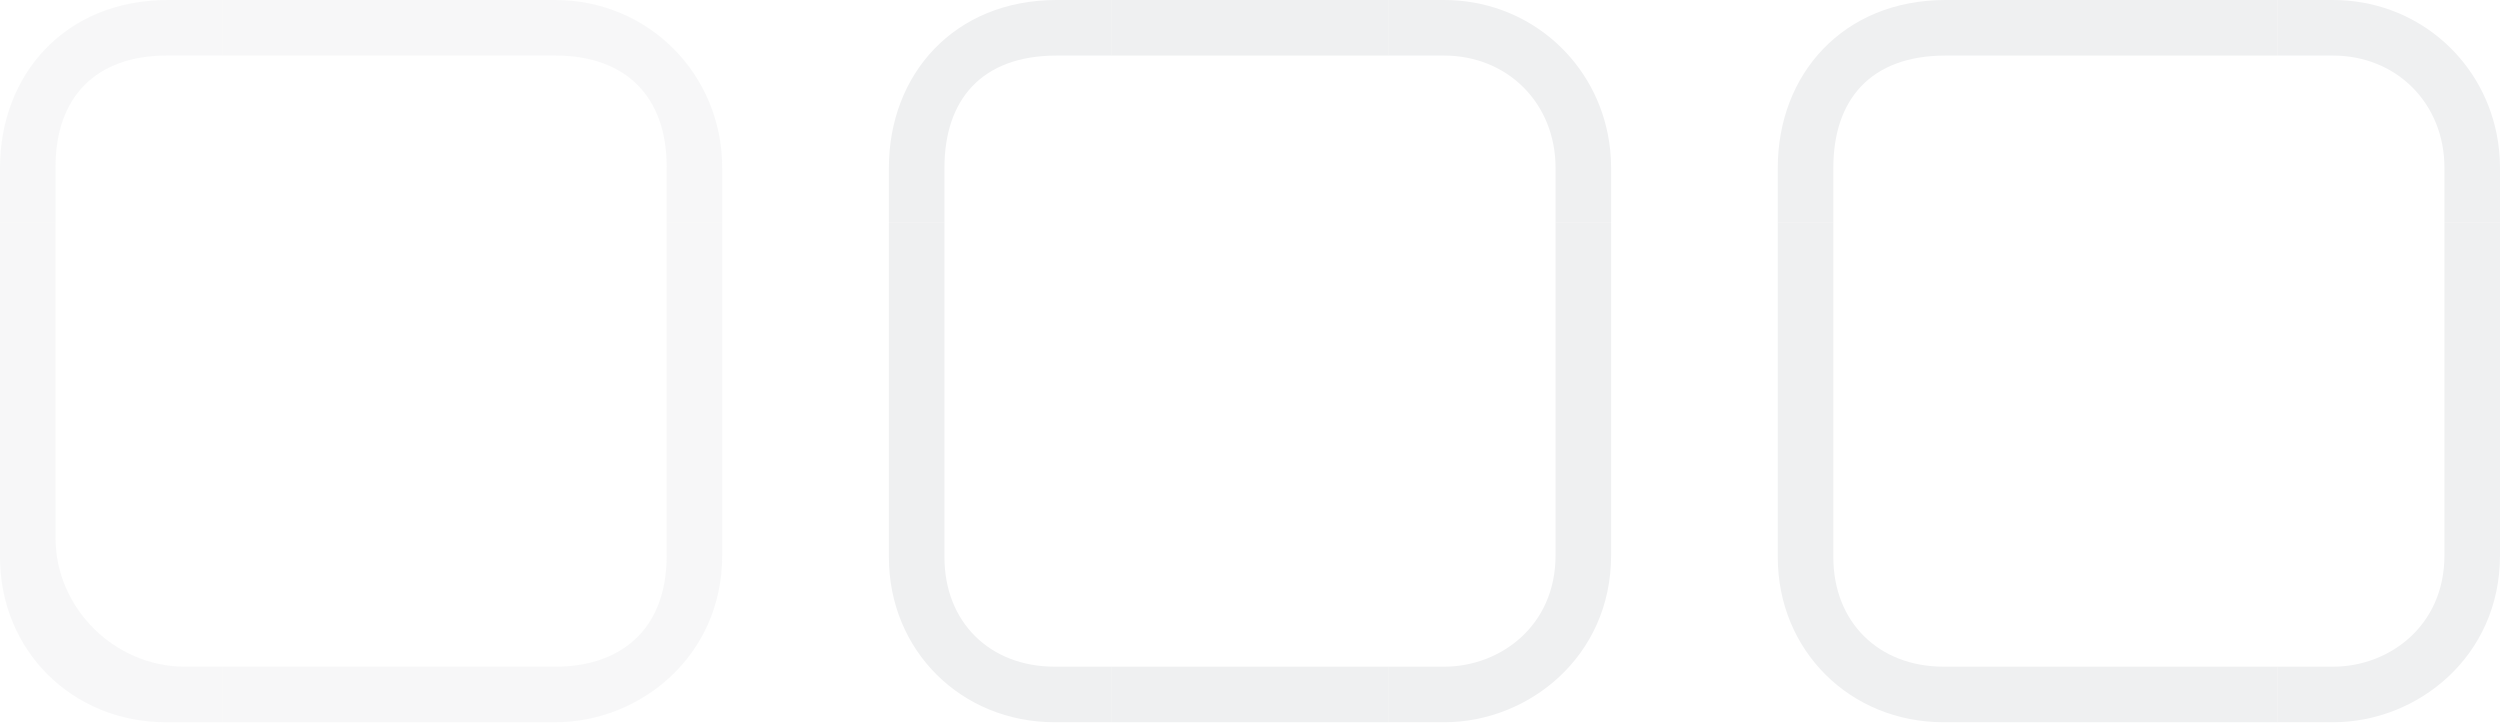
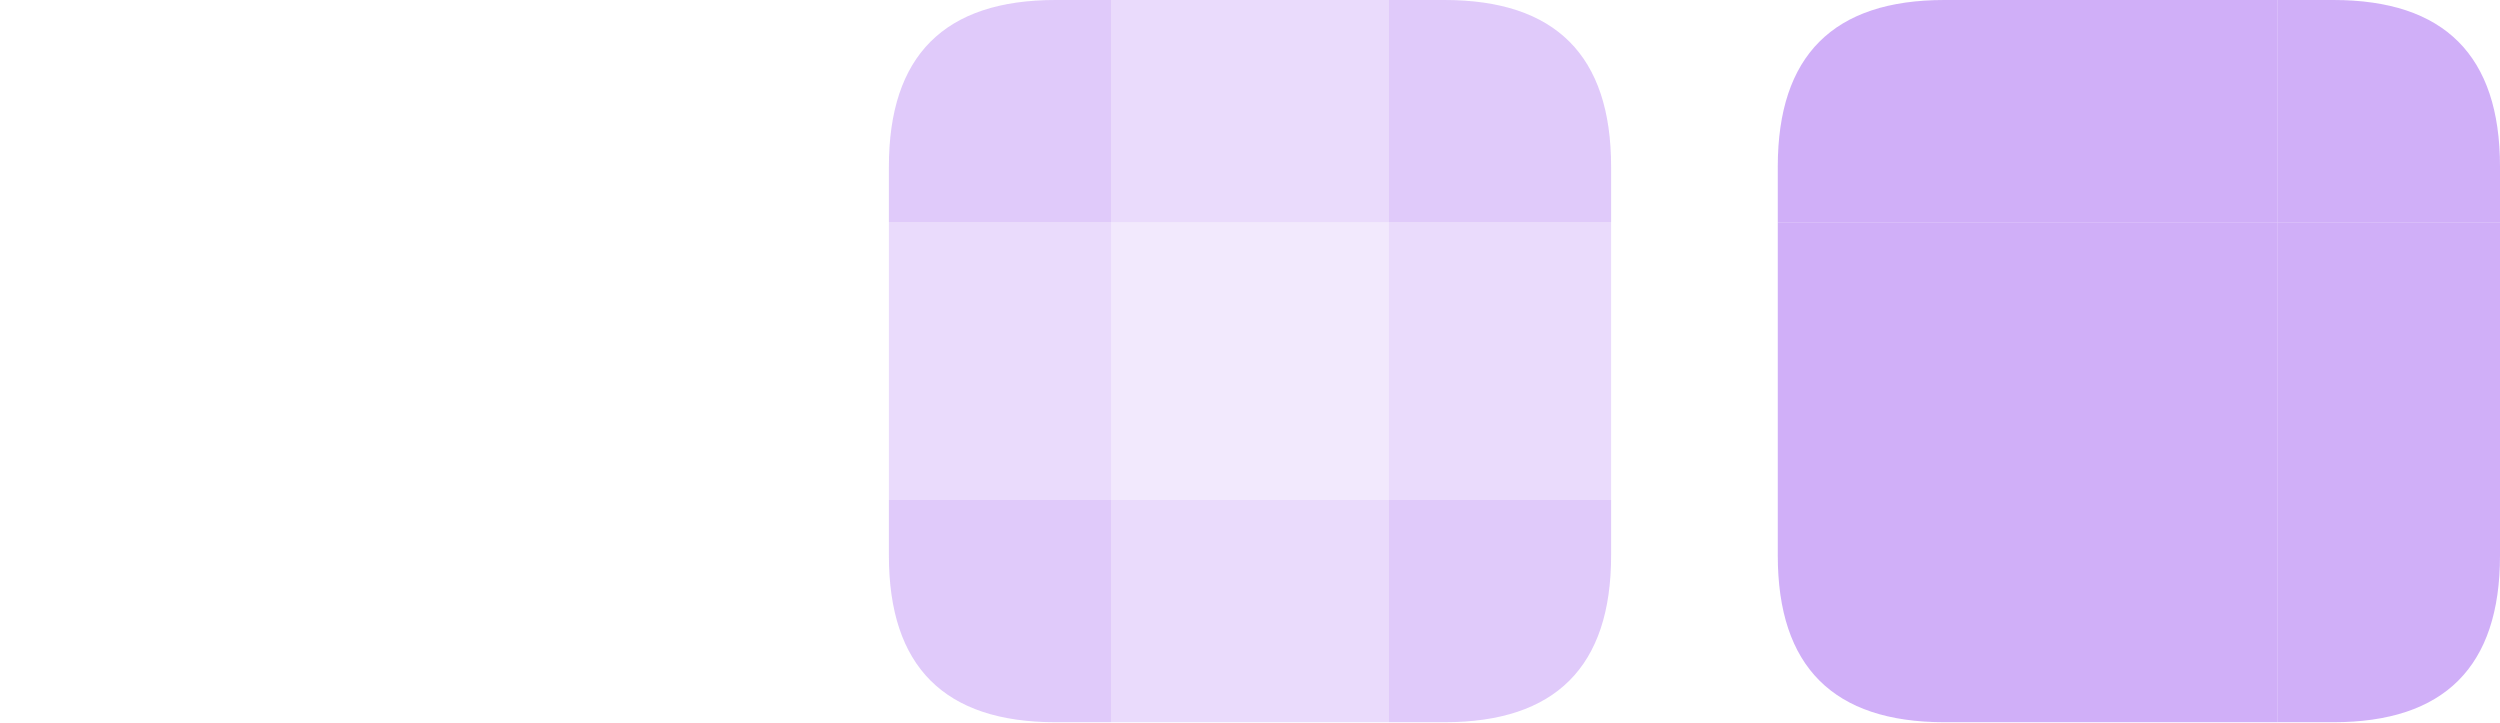
<svg xmlns="http://www.w3.org/2000/svg" width="45" height="13" version="1">
  <defs id="rounded">
    <style type="text/css" id="current-color-scheme">
        .ColorScheme-Text {
-         color:#eff0f1;
+         color:#cdd6f4;
        }
        .ColorScheme-NegativeText {
-         color:#da4453;
+         color:#f38ba8;
        }
        .ColorScheme-Highlight {
-         color:#3daee9;
+         color:#cba6f7;
        }
        .ColorScheme-Background {
-         color:#31363b;
-       }
-       .ColorScheme-ButtonBackground {
-         color:#444c53;
-       }
+         color:#1e1e2e;
+         }
+         .ColorScheme-ButtonBackground {
+         color:#313244;
+         }
    </style>
  </defs>
  <rect id="normal-center" style="opacity:0.001" width="5" height="5" x="4" y="4" />
  <g id="normal-topleft" transform="translate(-1,-2)">
    <path style="opacity:0.001" d="M 1,2 V 6 H 5 V 2 Z" />
-     <path style="opacity:0.5;fill:currentColor" class="ColorScheme-Text" d="M 4.022,2 C 2.175,2 1,3.339 1,5.022 V 6 H 2 V 5 C 2,3.738 2.738,3 4,3 H 5 V 2 Z" />
  </g>
  <g id="normal-left" transform="translate(-1,-2)">
    <path style="opacity:0.001" d="m 1,6 h 4 v 5 H 1 Z" />
-     <path style="opacity:0.5;fill:currentColor" class="ColorScheme-Text" d="m 1,6 v 5 H 2 V 6 Z" />
  </g>
  <g id="normal-top" transform="translate(-1,-2)">
    <path style="opacity:0.001" d="m 5,2 h 5 V 6 H 5 Z" />
-     <path style="opacity:0.5;fill:currentColor" class="ColorScheme-Text" d="m 5,2 v 1 h 5 V 2 Z" />
  </g>
  <g id="normal-bottomleft" transform="translate(-1,-2)">
    <path style="opacity:0.001" d="m 1,15 v -4 h 4 v 4 z" />
-     <path style="opacity:0.5;fill:currentColor" class="ColorScheme-Text" d="m 1,11 v 1.029 C 1,13.711 2.302,15 3.984,15 H 5 V 14 H 4.327 C 3.066,14 2,12.947 2,11.685 V 11 Z" />
  </g>
  <g id="normal-bottom" transform="translate(-1,-2)">
    <path style="opacity:0.001" d="m 5,11 h 5 v 4 H 5 Z" />
-     <path style="opacity:0.5;fill:currentColor" class="ColorScheme-Text" d="m 5,14 v 1 h 5 v -1 z" />
  </g>
  <g id="normal-topright" transform="translate(-1,-2)">
    <path style="opacity:0.001" d="M 14,2 V 6 H 10 V 2 Z" />
-     <path style="opacity:0.5;fill:currentColor" class="ColorScheme-Text" d="m 10,2 v 1 h 1 c 1.262,0 2,0.738 2,2 v 1 h 1 V 5.022 C 14,3.339 12.673,2 10.991,2 Z" />
  </g>
  <g id="normal-right" transform="translate(-1,-2)">
    <path style="opacity:0.001" d="m 10,6 h 4 v 5 h -4 z" />
-     <path style="opacity:0.5;fill:currentColor" class="ColorScheme-Text" d="m 13,6 v 5 h 1 V 6 Z" />
  </g>
  <g id="normal-bottomright" transform="translate(-1,-2)">
    <path style="opacity:0.001" d="m 14,15 v -4 h -4 v 4 z" />
-     <path style="opacity:0.5;fill:currentColor" class="ColorScheme-Text" d="m 13,11 v 1 c 0,1.373 -0.871,2 -2,2 h -1 v 1 h 1 c 1.505,0 3,-1.173 3,-3.004 V 11 Z" />
  </g>
-   <rect id="hover-center" style="opacity:0.001" width="5" height="5" x="20" y="4" />
-   <path id="hover-topleft" style="opacity:1;fill:currentColor" class="ColorScheme-Text" d="M 19.021,0 C 17.175,0 16,1.339 16,3.021 V 4 h 1 V 3.021 C 17,1.805 17.659,1 19.021,1 H 20 V 0 Z" />
-   <path id="hover-bottomleft" style="opacity:1;fill:currentColor" class="ColorScheme-Text" d="m 16,9 v 1.029 C 16,11.711 17.302,13 18.984,13 H 20 V 12 H 18.984 C 17.813,12 17,11.195 17,10.029 V 9 Z" />
-   <path id="hover-topright" style="opacity:1;fill:currentColor" class="ColorScheme-Text" d="m 25,0 v 1 h 0.99 C 27.142,1 28,1.865 28,3.021 V 4 h 1 V 3.021 C 29,2.811 28.979,2.606 28.939,2.408 28.662,1.025 27.462,0 25.99,0 Z" />
-   <path id="hover-bottomright" style="opacity:1;fill:currentColor" class="ColorScheme-Text" d="M 28,9 V 9.996 C 28,11.283 26.986,12 26,12 h -1 v 1 h 1 c 1.505,0 3,-1.173 3,-3.004 V 9 Z" />
+   <rect id="hover-center" style="opacity:0.25;fill:currentColor" class="ColorScheme-Highlight" width="5" height="5" x="20" y="4" />
+   <path id="hover-topleft" style="opacity:0.6;fill:currentColor" class="ColorScheme-Highlight" d="M 19,0 C 17,0 16,1 16,3 V 4 h 4 V 0 Z" />
+   <path id="hover-bottomleft" style="opacity:0.6;fill:currentColor" class="ColorScheme-Highlight" d="m 16,9 v 1 C 16,12 17,13 19,13 H 20 V 9 Z" />
+   <path id="hover-topright" style="opacity:0.6;fill:currentColor" class="ColorScheme-Highlight" d="m 25,0 v 4 h 4 V 3 C 29,1 28,0 26,0 Z" />
+   <path id="hover-bottomright" style="opacity:0.6;fill:currentColor" class="ColorScheme-Highlight" d="M 29,9 V 10 C 29,12 28,13 26,13 H 25 V 9 Z" />
  <g id="hover-left" transform="translate(-7,-2)">
-     <path id="l" style="opacity:0.001" d="m 23,6 v 5 h 4 V 6 Z" />
-     <rect style="opacity:1;fill:currentColor" class="ColorScheme-Text" width="1" height="5" x="23" y="6" />
+     <rect style="opacity:0.4;fill:currentColor" class="ColorScheme-Highlight" width="4" height="5" x="23" y="6" />
  </g>
  <g id="hover-top" transform="translate(-7,-2)">
-     <path id="t" style="opacity:0.001" d="m 27,2 v 4 h 5 V 2 Z" />
-     <rect style="opacity:1;fill:currentColor" class="ColorScheme-Text" width="1" height="5" x="2" y="-32" transform="rotate(90)" />
+     <rect style="opacity:0.4;fill:currentColor" class="ColorScheme-Highlight" width="5" height="4" x="27" y="2" />
  </g>
  <g id="hover-right" transform="translate(-7,-2)">
-     <path id="r" style="opacity:0.001" d="m 32,6 v 5 h 4 V 6 Z" />
-     <rect style="opacity:1;fill:currentColor" class="ColorScheme-Text" width="1" height="5" x="35" y="6" />
+     <rect style="opacity:0.4;fill:currentColor" class="ColorScheme-Highlight" width="4" height="5" x="32" y="6" />
  </g>
  <g id="hover-bottom" transform="translate(-7,-2)">
-     <path id="b" style="opacity:0.001" d="m 27,11 v 4 h 5 v -4 z" />
-     <rect style="opacity:1;fill:currentColor" class="ColorScheme-Text" width="1" height="5" x="14" y="-32" transform="rotate(90)" />
+     <rect style="opacity:0.4;fill:currentColor" class="ColorScheme-Highlight" width="5" height="4" x="27" y="11" />
  </g>
-   <rect id="active-center" style="opacity:0.001" width="5" height="5" x="33.98" y="-13" />
-   <rect style="opacity:0.001" width="5" height="5" x="36" y="4" />
-   <path id="active-topleft" style="opacity:1;fill:currentColor" class="ColorScheme-Text" d="M 35.021,0 C 33.175,0 32,1.339 32,3.021 V 4 h 1 V 3.021 C 33,1.805 33.659,1 35.021,1 H 36 V 0 Z" />
-   <path id="active-bottomleft" style="opacity:1;fill:currentColor" class="ColorScheme-Text" d="m 32,9 v 1.029 C 32,11.711 33.302,13 34.984,13 H 36 V 12 H 34.984 C 33.813,12 33,11.195 33,10.029 V 9 Z" />
-   <path id="active-topright" style="opacity:1;fill:currentColor" class="ColorScheme-Text" d="m 41,0 v 1 h 0.99 C 43.142,1 44,1.865 44,3.021 V 4 h 1 V 3.021 C 45,2.811 44.979,2.606 44.939,2.408 44.662,1.025 43.462,0 41.99,0 Z" />
-   <path id="active-bottomright" style="opacity:1;fill:currentColor" class="ColorScheme-Text" d="M 44,9 V 9.996 C 44,11.283 42.986,12 42,12 h -1 v 1 h 1 c 1.505,0 3,-1.173 3,-3.004 V 9 Z" />
+   <rect id="active-center" style="opacity:0.9;fill:currentColor" class="ColorScheme-Highlight" width="5" height="5" x="36" y="4" />
+   <path id="active-topleft" style="opacity:0.9;fill:currentColor" class="ColorScheme-Highlight" d="M 35,0 C 33,0 32,1 32,3 V 4 h 4 V 0 Z" />
+   <path id="active-bottomleft" style="opacity:0.9;fill:currentColor" class="ColorScheme-Highlight" d="m 32,9 v 1 C 32,12 33,13 35,13 H 36 V 9 Z" />
+   <path id="active-topright" style="opacity:0.9;fill:currentColor" class="ColorScheme-Highlight" d="m 41,0 v 4 h 4 V 3 C 45,1 44,0 42,0 Z" />
+   <path id="active-bottomright" style="opacity:0.9;fill:currentColor" class="ColorScheme-Highlight" d="M 45,9 V 10 C 45,12 44,13 42,13 H 41 V 9 Z" />
  <g id="active-left" transform="translate(9,-2)">
-     <path style="opacity:0.001" d="m 23,6 v 5 h 4 V 6 Z" />
-     <rect style="opacity:1;fill:currentColor" class="ColorScheme-Text" width="1" height="5" x="23" y="6" />
+     <rect style="opacity:0.9;fill:currentColor" class="ColorScheme-Highlight" width="4" height="5" x="23" y="6" />
  </g>
  <g id="active-top" transform="translate(9,-2)">
-     <path style="opacity:0.001" d="m 27,2 v 4 h 5 V 2 Z" />
-     <rect style="opacity:1;fill:currentColor" class="ColorScheme-Text" width="1" height="5" x="2" y="-32" transform="rotate(90)" />
+     <rect style="opacity:0.9;fill:currentColor" class="ColorScheme-Highlight" width="5" height="4" x="27" y="2" />
  </g>
  <g id="active-right" transform="translate(9,-2)">
-     <path style="opacity:0.001" d="m 32,6 v 5 h 4 V 6 Z" />
-     <rect style="opacity:1;fill:currentColor" class="ColorScheme-Text" width="1" height="5" x="35" y="6" />
+     <rect style="opacity:0.9;fill:currentColor" class="ColorScheme-Highlight" width="4" height="5" x="32" y="6" />
  </g>
  <g id="active-bottom" transform="translate(9,-2)">
-     <path style="opacity:0.001" d="m 27,11 v 4 h 5 v -4 z" />
-     <rect style="opacity:1;fill:currentColor" class="ColorScheme-Text" width="1" height="5" x="14" y="-32" transform="rotate(90)" />
+     <rect style="opacity:0.9;fill:currentColor" class="ColorScheme-Highlight" width="5" height="4" x="27" y="11" />
  </g>
</svg>
